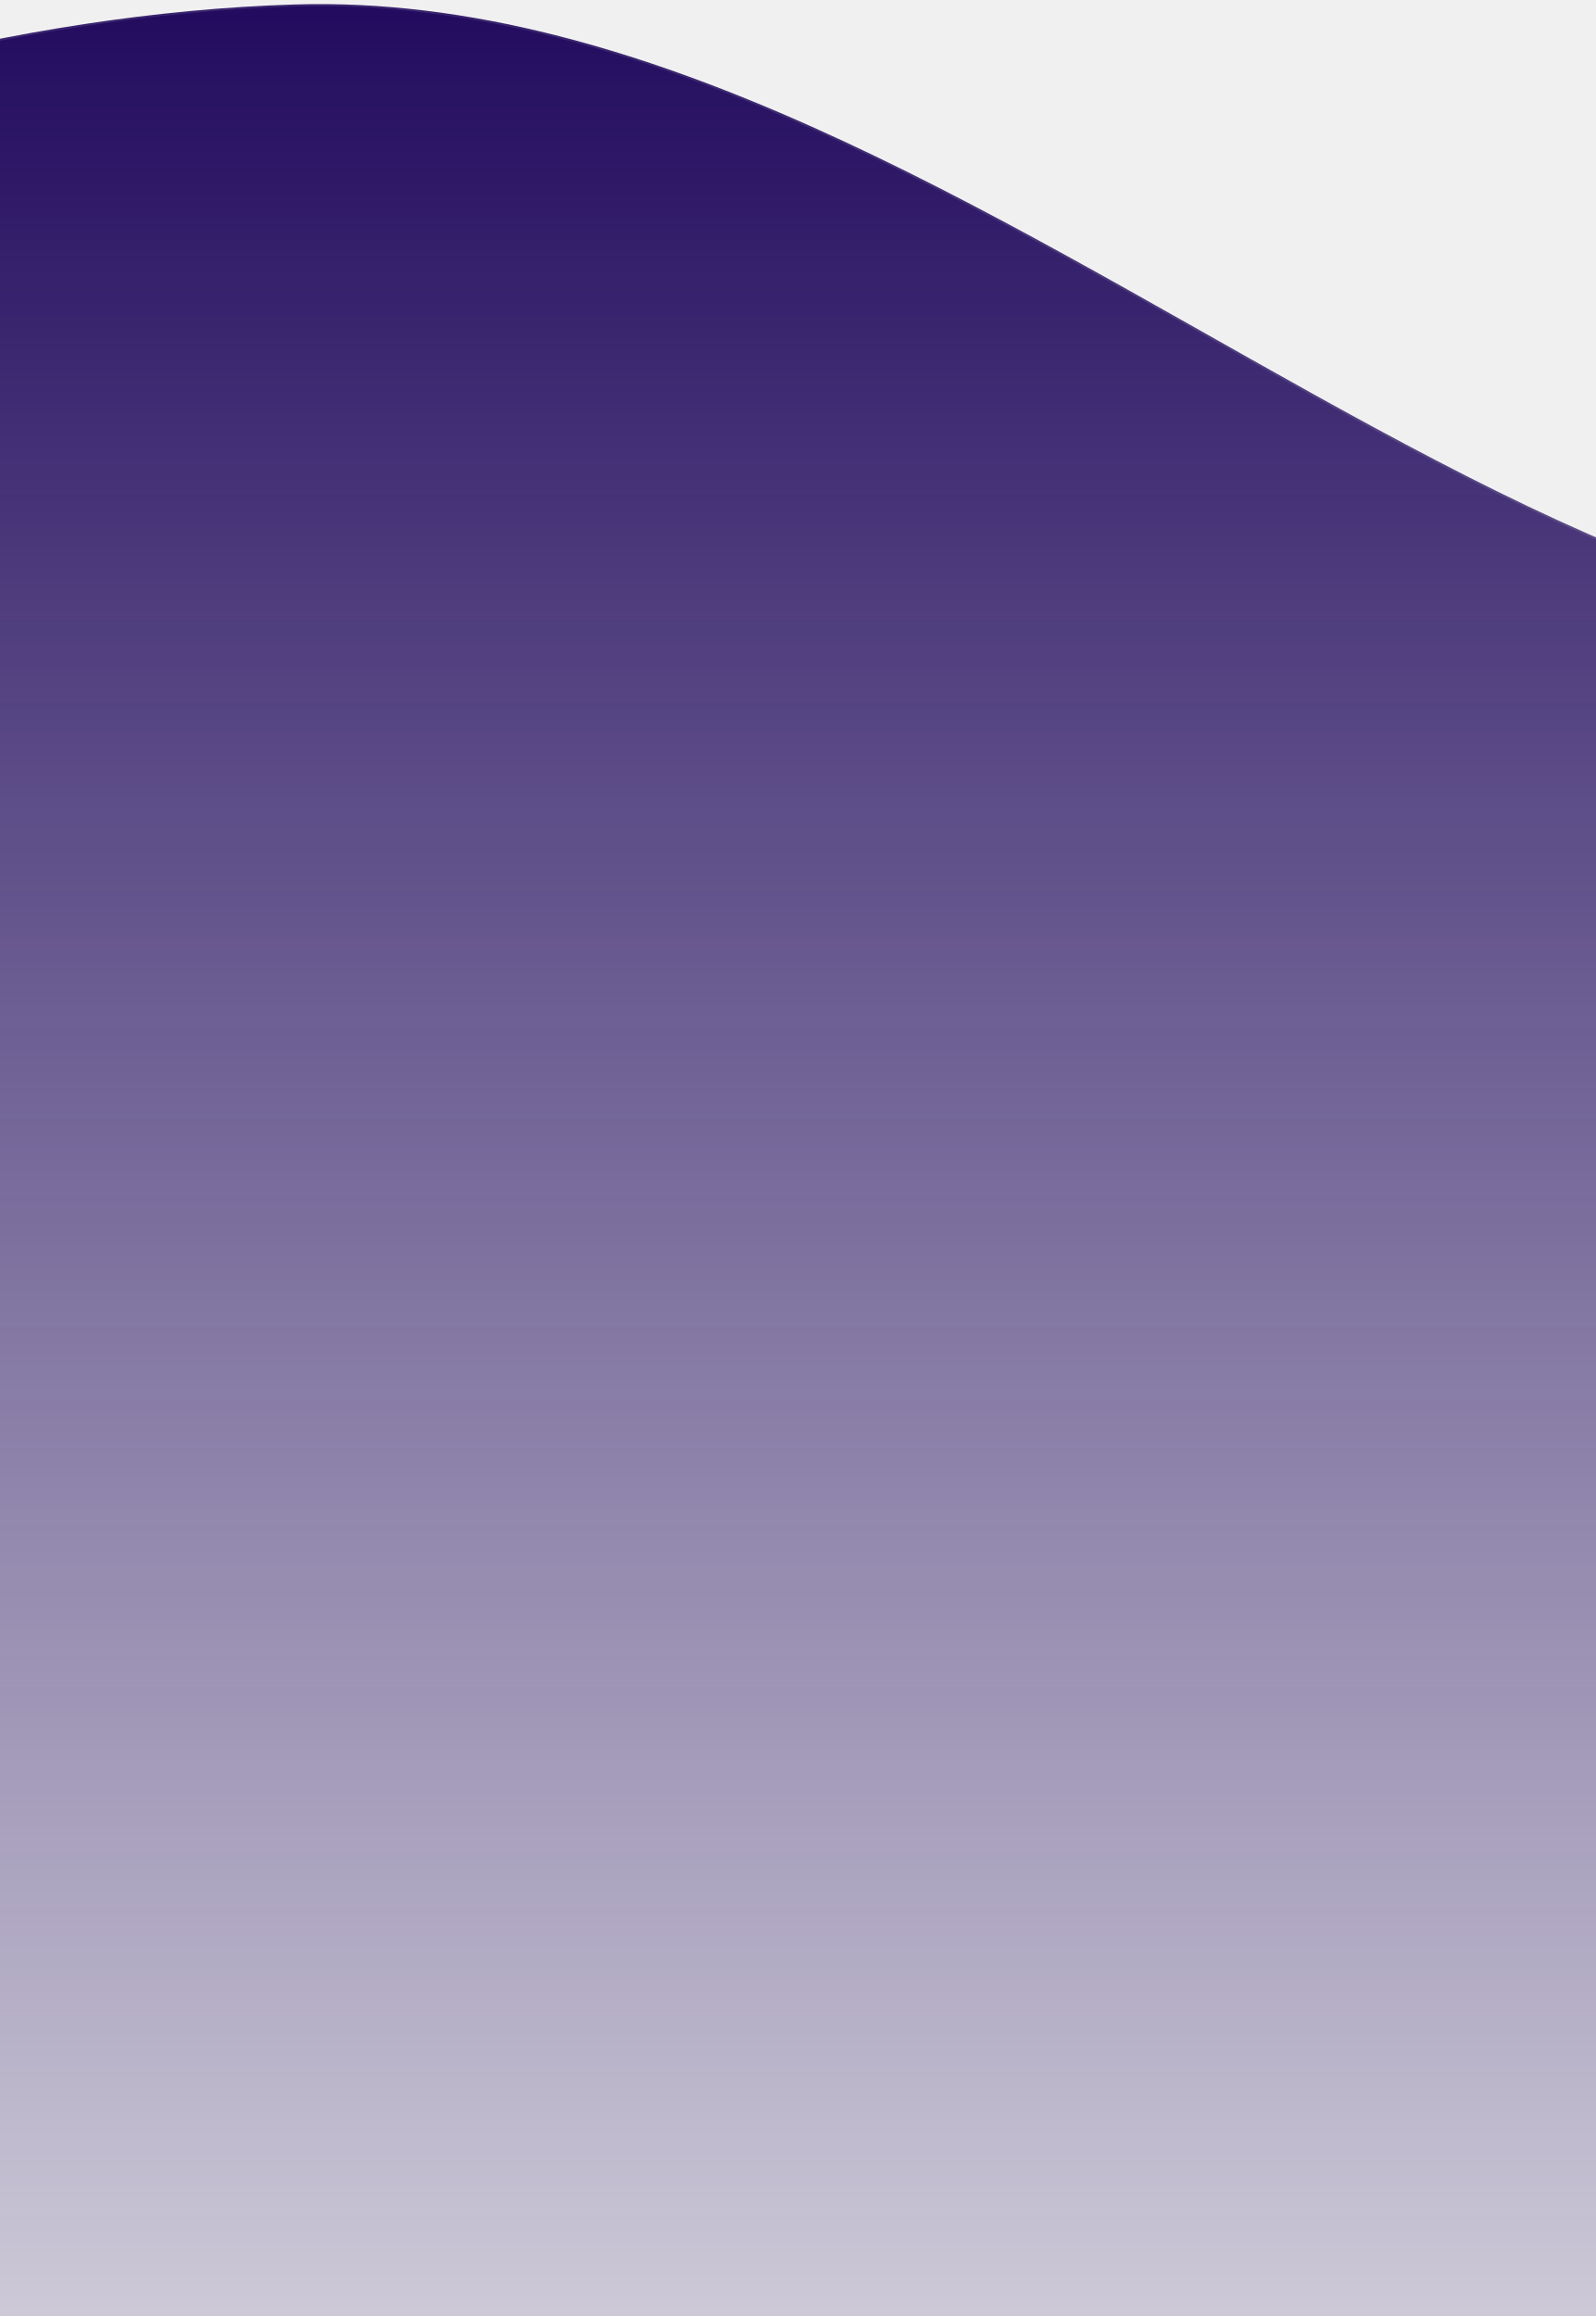
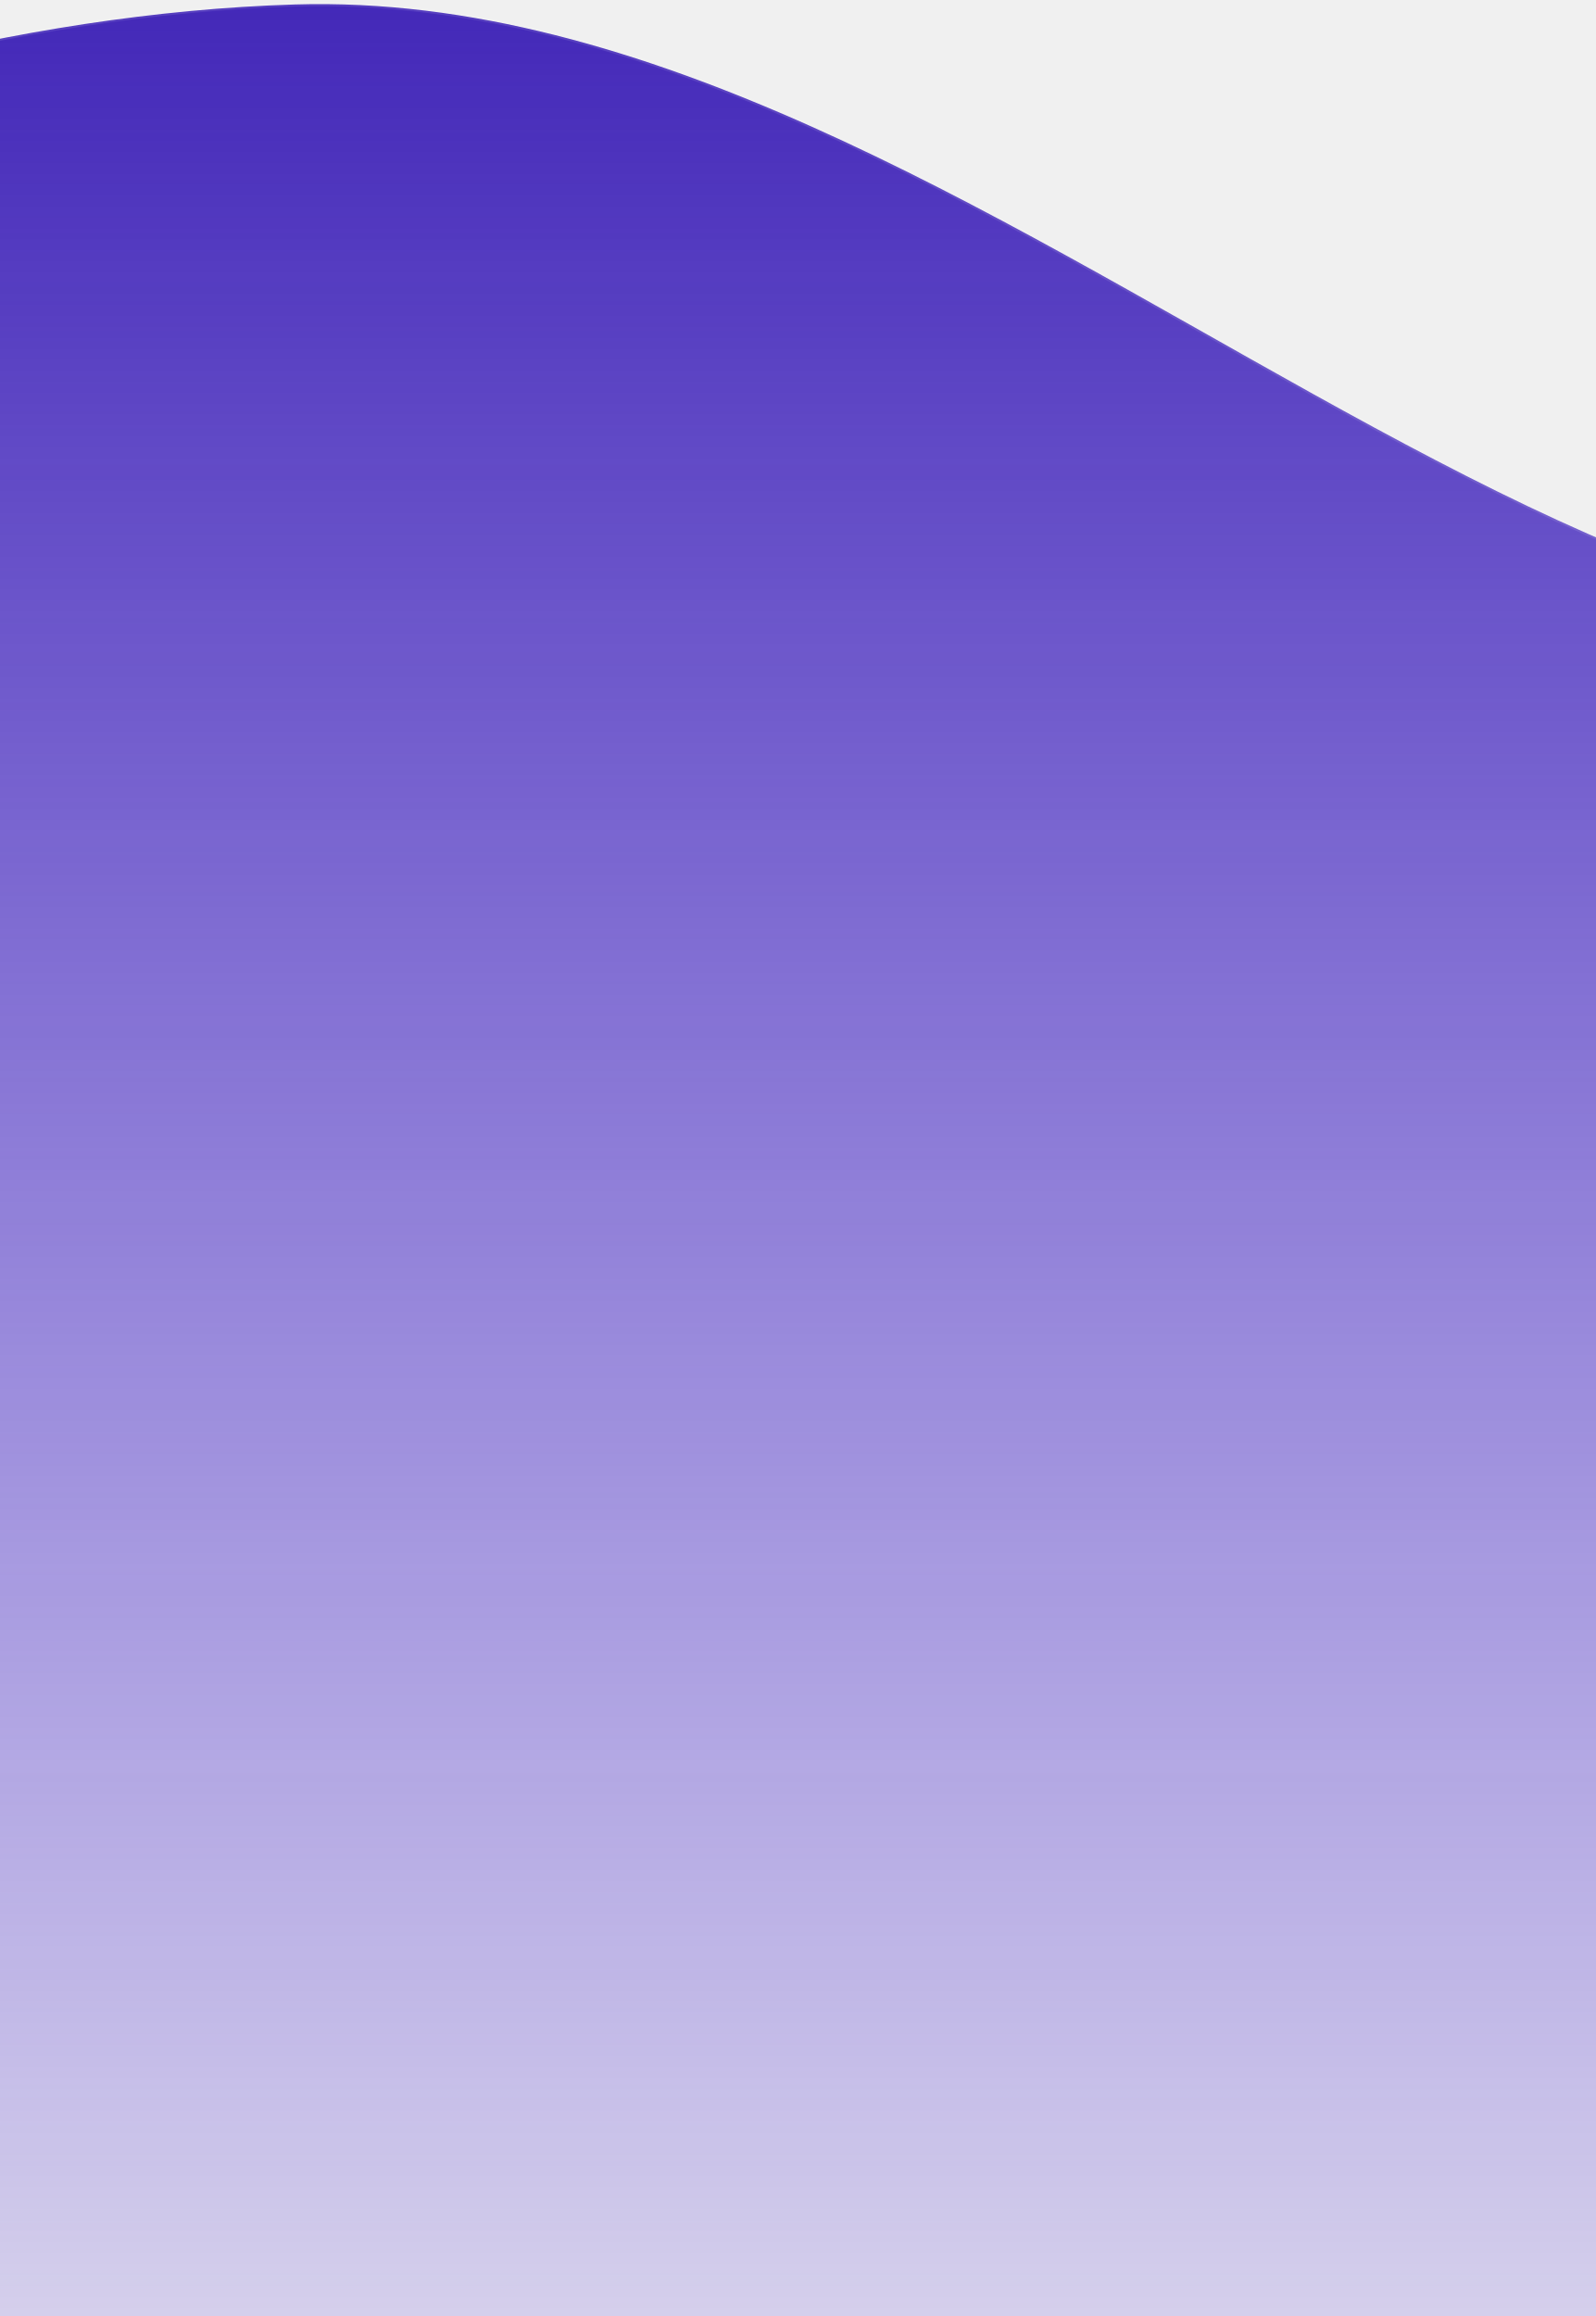
<svg xmlns="http://www.w3.org/2000/svg" width="390" height="566" viewBox="0 0 390 566" fill="none">
  <path d="M72.021 1.093C-64.942 5.278 -205.78 82.674 -259.079 120.848L-272 683H507.296C572.977 477.401 674.299 80.968 554.134 140.032C403.928 213.862 243.224 -4.139 72.021 1.093Z" fill="url(#paint0_linear_7_164)" stroke="white" stroke-opacity="0.1" stroke-linecap="round" />
  <defs>
    <linearGradient id="paint0_linear_7_164" x1="169" y1="1" x2="169" y2="683" gradientUnits="userSpaceOnUse">
-       <stop stop-color="#220B5E" />
-       <stop offset="1" stop-color="#220B5E" stop-opacity="0" />
+       <stop stop-color="#4328B8" />
+       <stop offset="1" stop-color="#5030DB" stop-opacity="0" />
    </linearGradient>
  </defs>
</svg>
